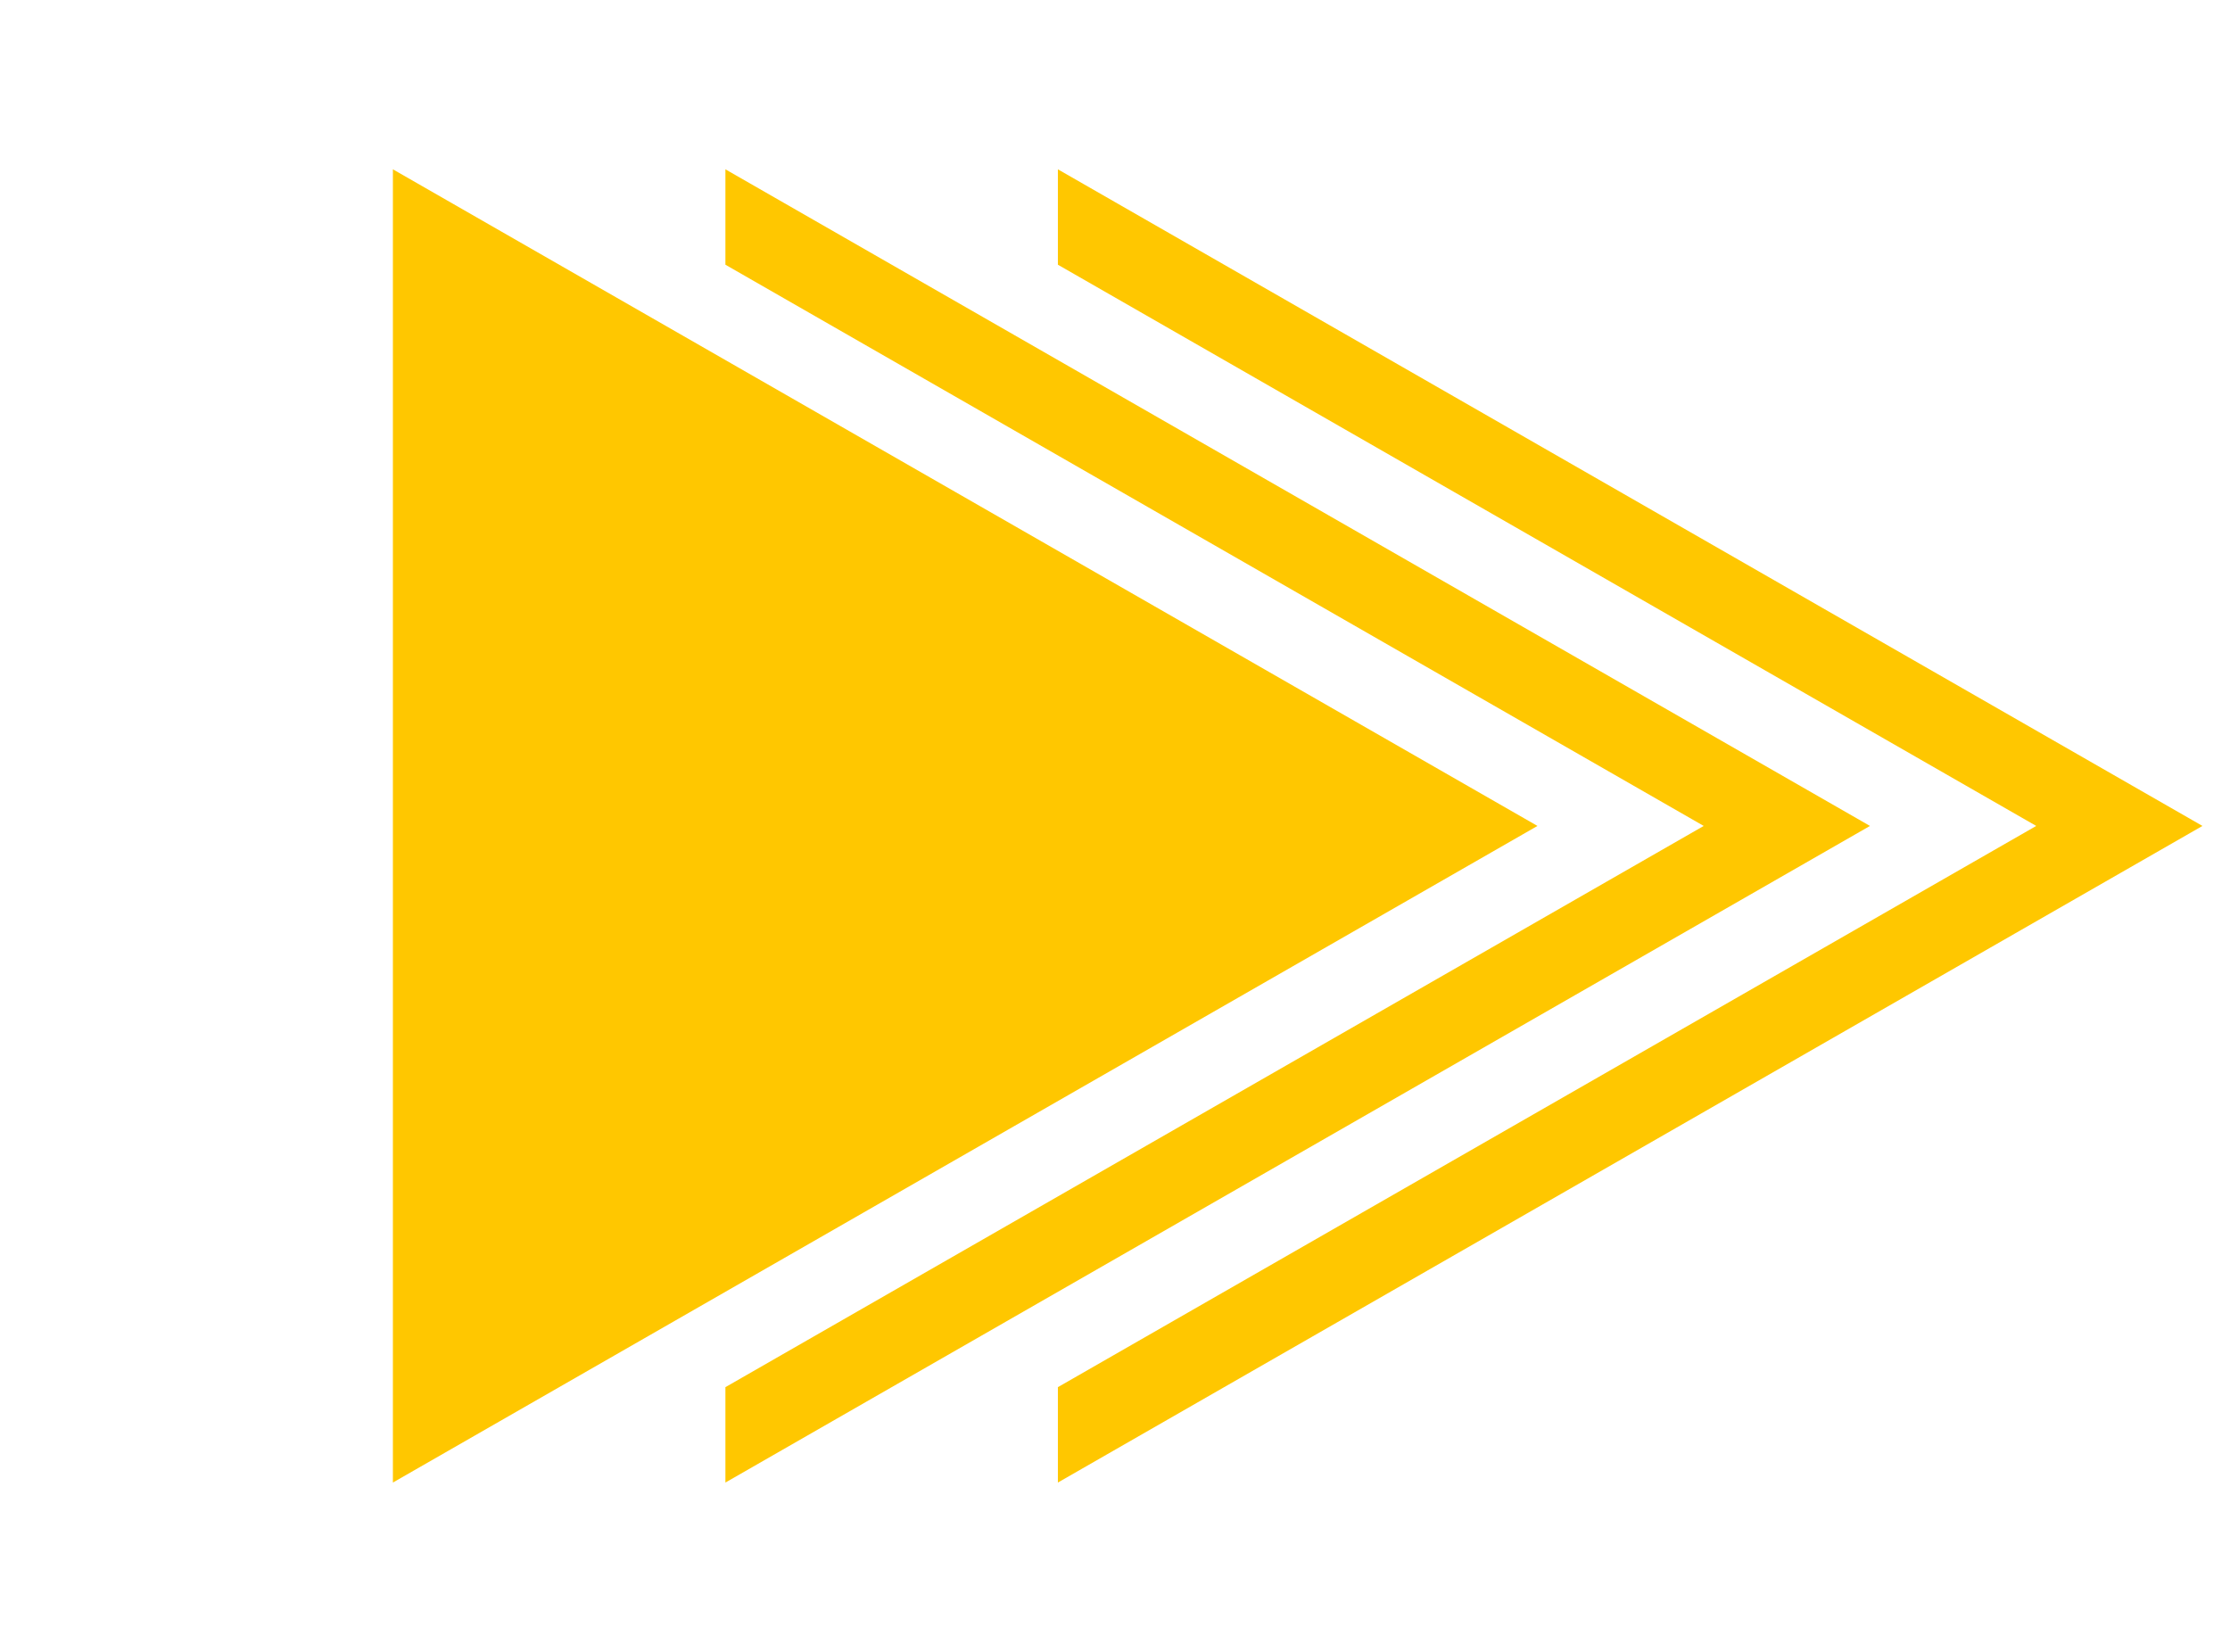
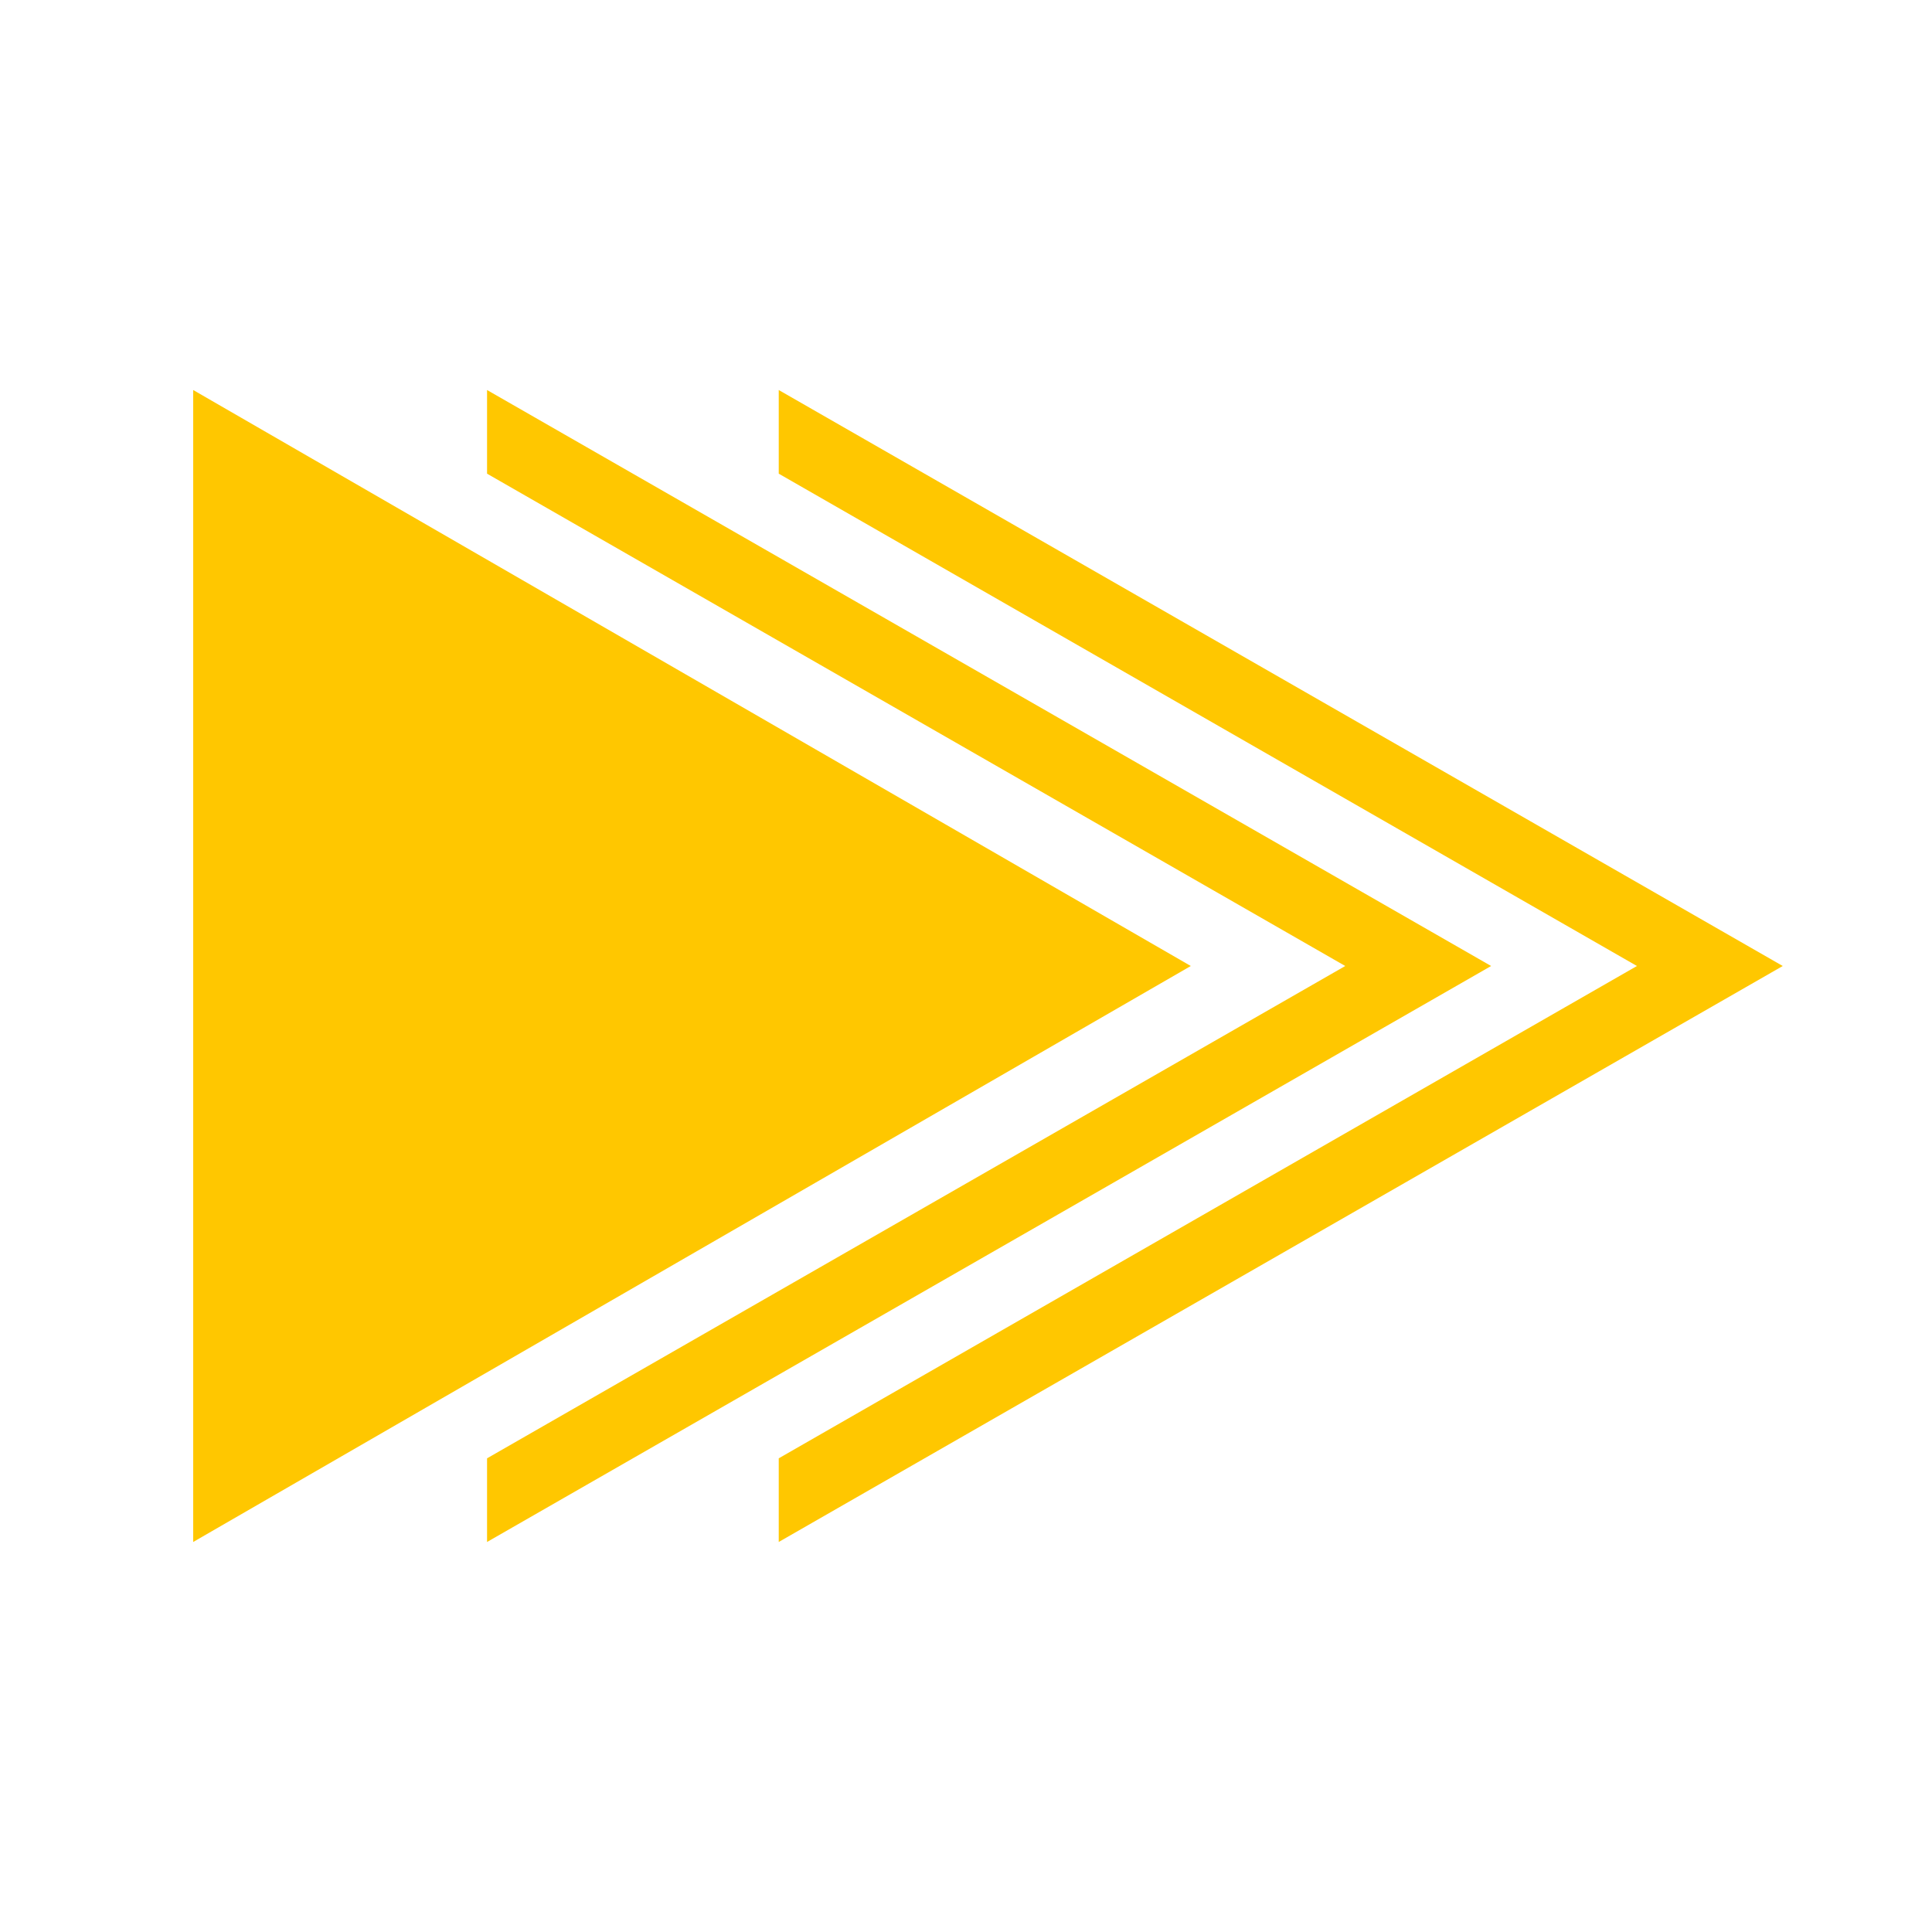
- <svg xmlns="http://www.w3.org/2000/svg" width="54" height="40" viewBox="0 0 54 40" fill="none">
-   <path d="M37.23 20L9.514 4.1L9.514 35.9L37.23 20Z" fill="#FFC700" />
-   <path fill-rule="evenodd" clip-rule="evenodd" d="M17.566 6.41L41.256 20L17.566 33.59V35.9L45.282 20L17.566 4.1V6.41Z" fill="#FFC700" />
-   <path fill-rule="evenodd" clip-rule="evenodd" d="M25.617 6.41L49.308 20L25.617 33.59V35.9L53.333 20L25.617 4.1V6.41Z" fill="#FFC700" />
+ <svg xmlns="http://www.w3.org/2000/svg" width="40" height="40" viewBox="0 0 40 40" fill="none">
+   <path d="M24.654 20L4 8.075V31.925L24.654 20Z" fill="#FFC700" />
+   <path fill-rule="evenodd" clip-rule="evenodd" d="M10.084 9.807L27.852 20L10.084 30.193V31.925L30.872 20L10.084 8.075V9.807Z" fill="#FFC700" />
+   <path fill-rule="evenodd" clip-rule="evenodd" d="M16.123 9.807L33.891 20L16.123 30.193V31.925L36.91 20L16.123 8.075V9.807Z" fill="#FFC700" />
</svg>
